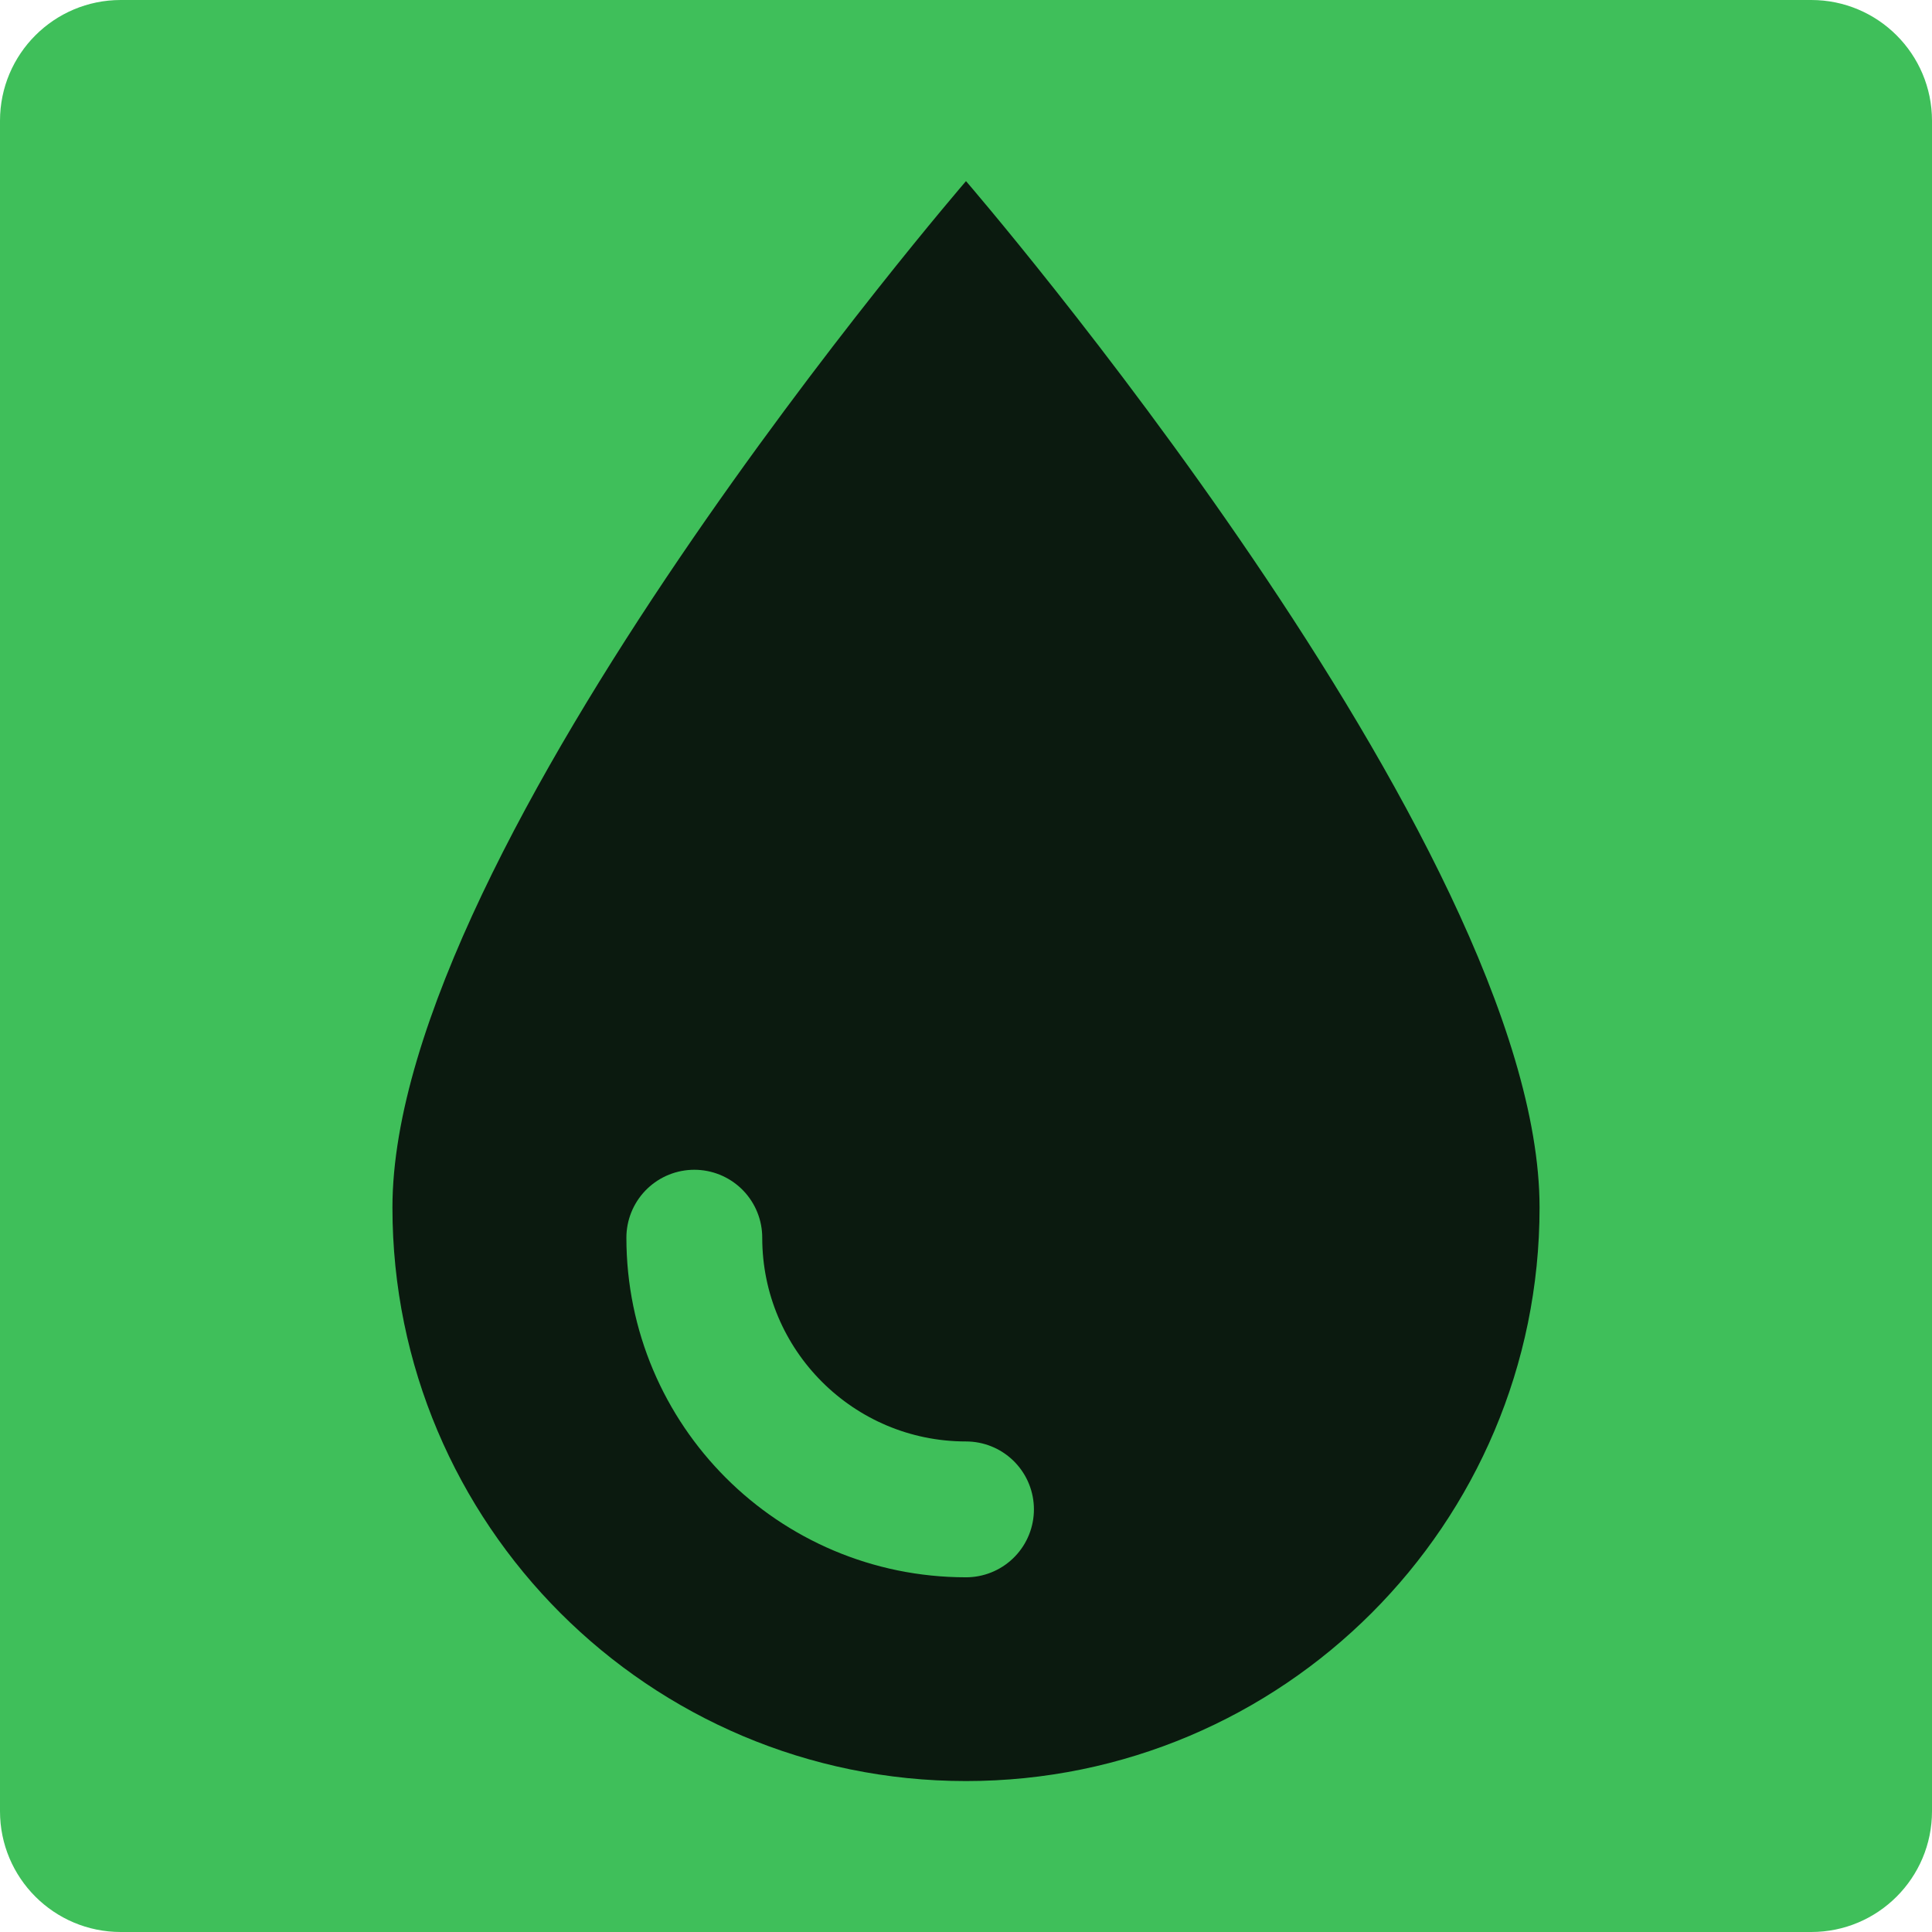
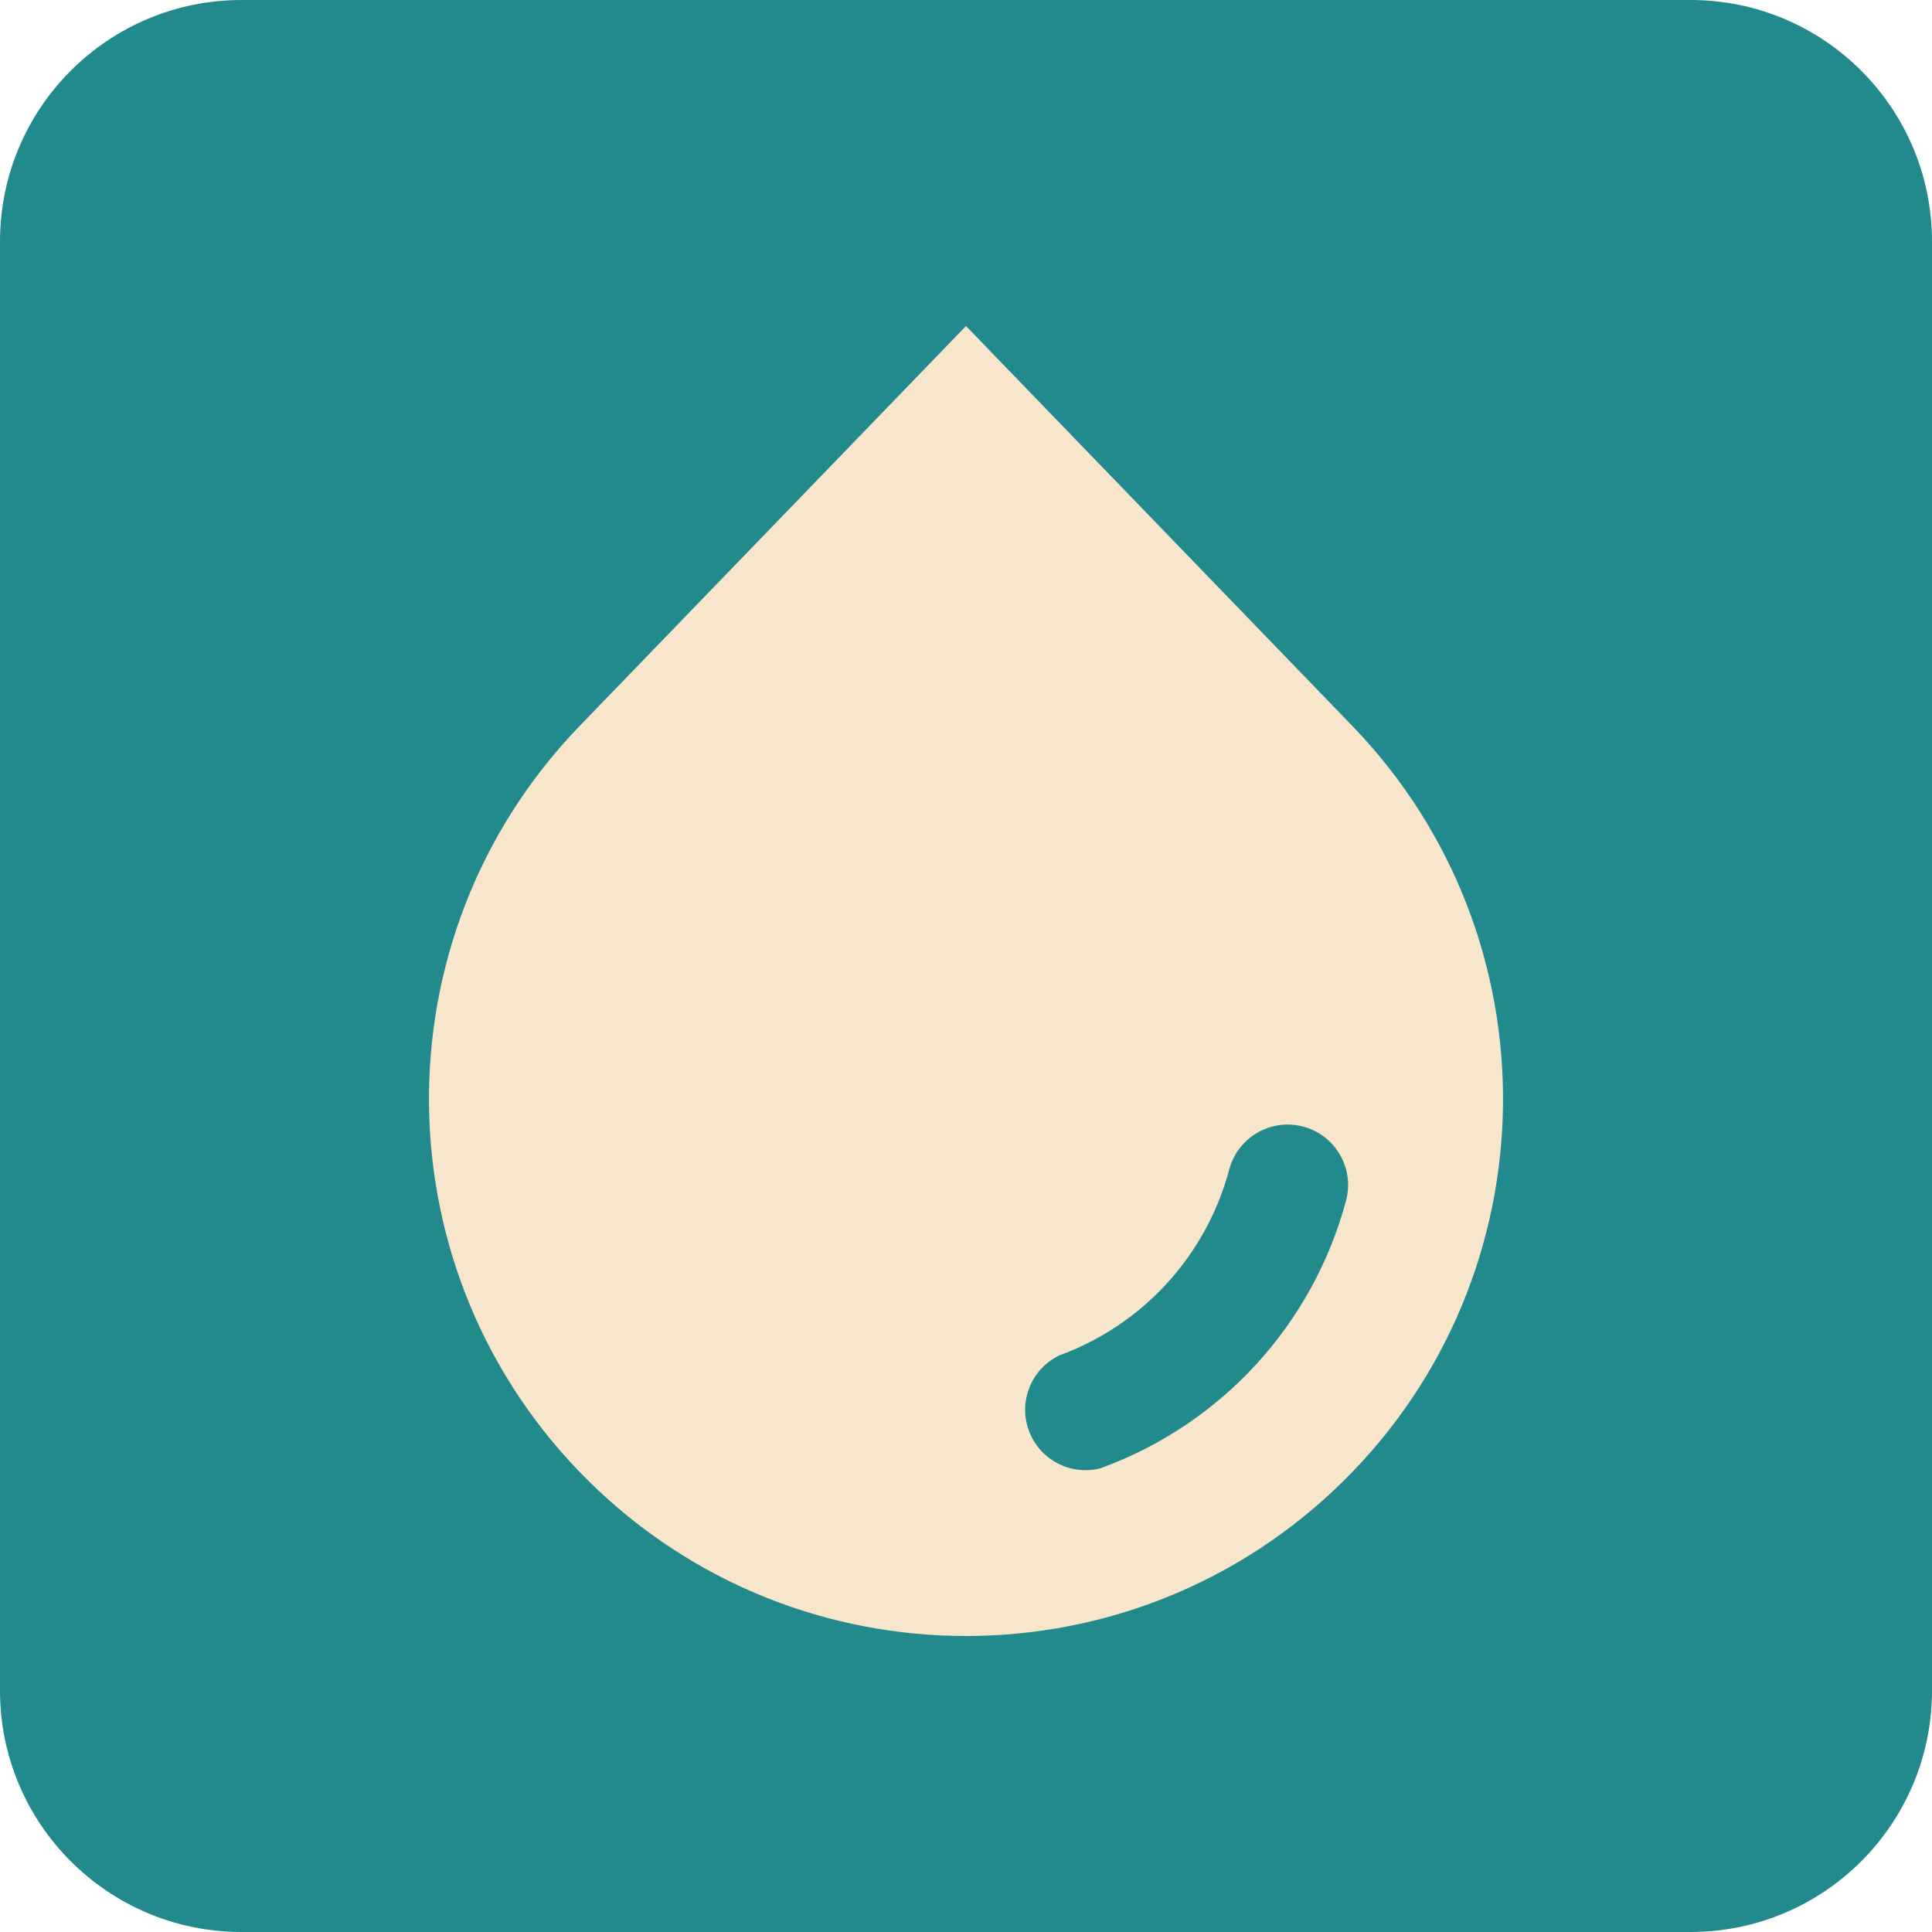
<svg xmlns="http://www.w3.org/2000/svg" viewBox="0 0 64 64">
-   <rect width="64" height="64" rx="4" fill="#3fbf5a" />
-   <path d="M32 6C32 6 13 28 13 40a19 19 0 0 0 38 0C51 28 32 6 32 6Z" fill="#0b1a0f" />
-   <path d="M23 41a9 9 0 0 0 9 9" fill="none" stroke="#3fbf5a" stroke-width="4.5" stroke-linecap="round" />
+   <rect width="64" height="64" rx="8" fill="#228a8c" />
+   <path d="M32.00 10.80L44.80 24.05A17.79 17.79 0 1 1 19.20 24.05ZM44.59 39.77A13.02 13.02 0 0 1 36.45 48.64A2.00 2.00 0 0 1 35.09 44.90A9.03 9.03 0 0 0 40.72 38.74A2.00 2.00 0 0 1 44.59 39.77Z" fill="#f7e6cc" fill-rule="evenodd" />
</svg>
